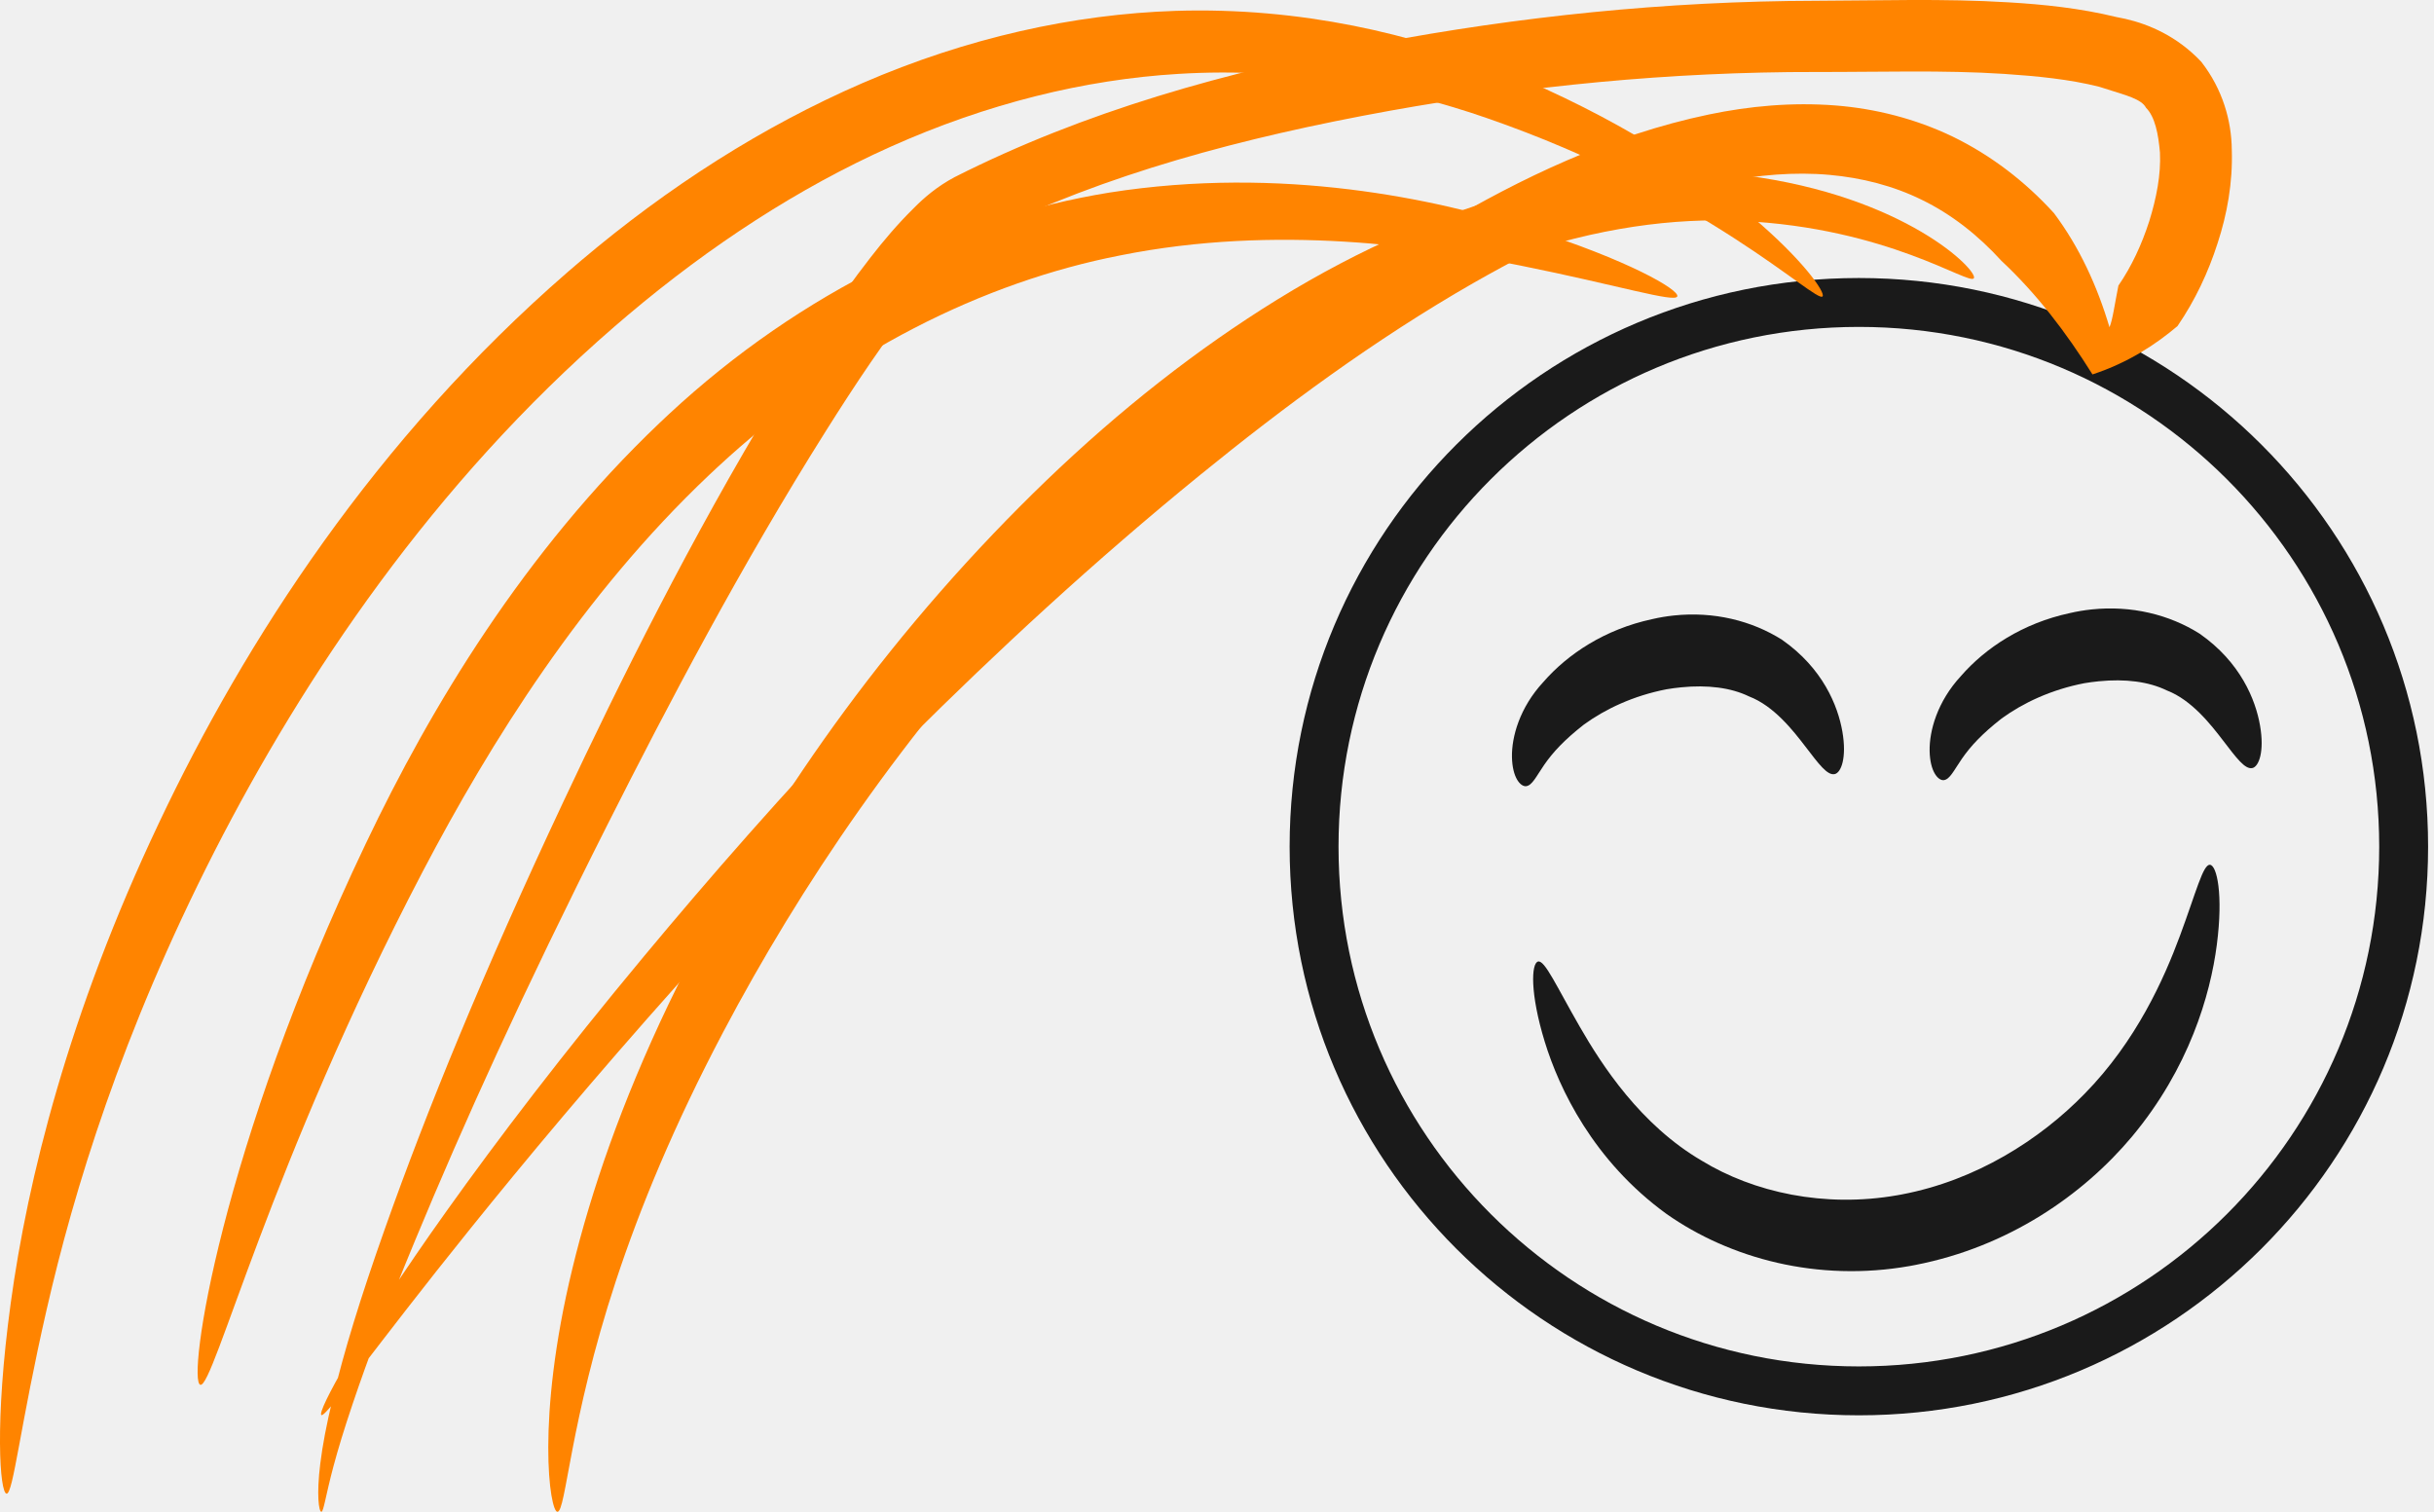
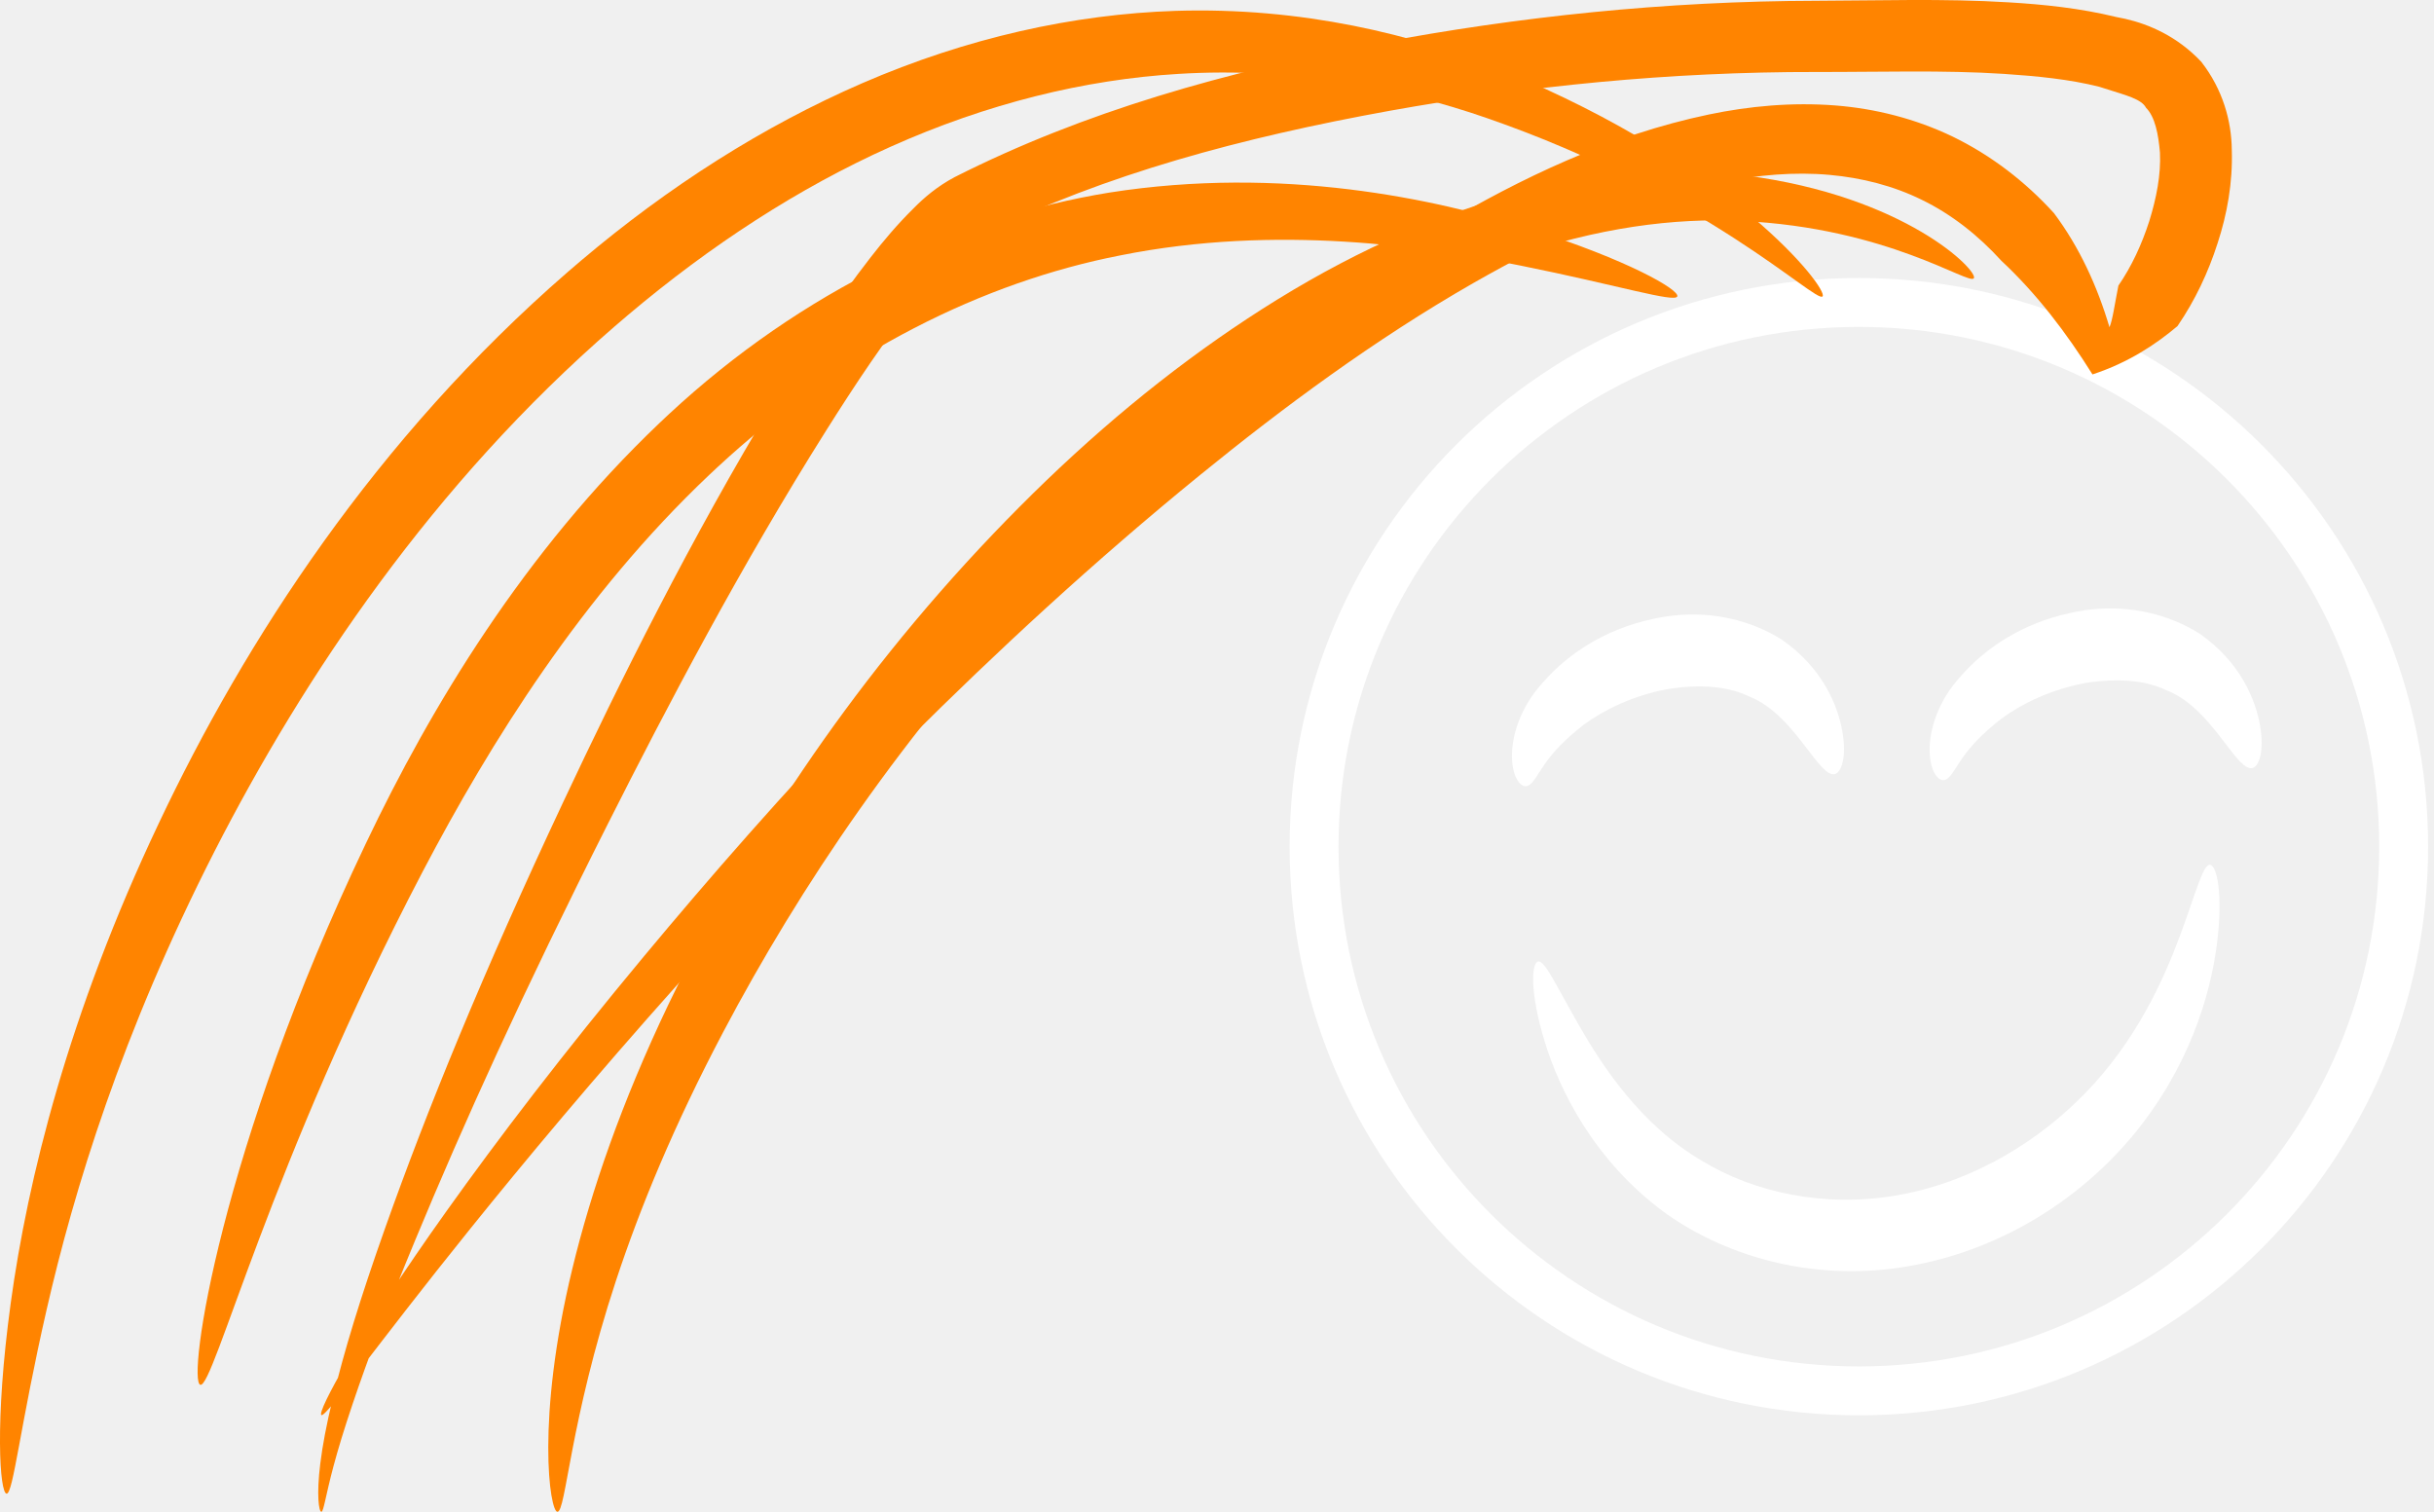
<svg xmlns="http://www.w3.org/2000/svg" xmlns:xlink="http://www.w3.org/1999/xlink" width="322mm" height="200mm" viewBox="0 0 322 200" version="1.1" id="svg1">
  <defs id="defs1">
    </defs>
  <g id="layer1">
-     <ellipse style="fill:none;stroke:#1a1a1a;stroke-width:6.468;stroke-dasharray:none" id="path1" cx="245.914" cy="112.007" rx="72.071" ry="71.994" />
-     <path style="fill:#1a1a1a;stroke:none;stroke-width:3;stroke-dasharray:none" d="m 113.603,156.296 c 0.379,-0.03 0.637,-0.612 1.118,-1.309 0.538,-0.778 1.232,-1.53 2.436,-2.474 1.319,-0.958 3.034,-1.772 5.072,-2.168 0.296,-0.05 0.598,-0.09 0.901,-0.12 1.614,-0.158 3.04,0.016 4.164,0.563 1.529,0.589 2.695,2.093 3.453,3.082 0.81,1.056 1.338,1.781 1.791,1.684 0.398,-0.085 0.75,-1.008 0.472,-2.611 -0.275,-1.587 -1.201,-3.891 -3.705,-5.639 -1.863,-1.177 -4.192,-1.746 -6.625,-1.489 -0.457,0.048 -0.904,0.124 -1.338,0.225 -2.892,0.621 -5.175,2.139 -6.67,3.857 -1.464,1.581 -1.951,3.386 -1.927,4.612 0.025,1.253 0.515,1.815 0.86,1.788 z" id="path3" transform="matrix(2.156992,0,0,2.154716,-43.16909,-232.7666)" />
-     <use x="0" y="0" xlink:href="#path3" id="use4" transform="translate(55.25406,-0.799939)" />
-     <path style="fill:#1a1a1a;stroke:none;stroke-width:3;stroke-dasharray:none" d="m 112.489,168.176 c -0.414,0.102 -0.508,1.924 0.411,4.925 0.88,2.874 2.975,7.309 7.467,10.57 3.886,2.734 9.262,4.202 14.927,3.197 0.113,-0.02 0.227,-0.041 0.34,-0.064 5.7,-1.11 10.277,-4.288 13.288,-7.886 3.498,-4.203 4.798,-8.68 5.198,-11.776 0.401,-3.096 0.001,-4.879 -0.424,-4.907 -0.425,-0.028 -0.842,1.671 -1.839,4.361 -0.971,2.621 -2.665,6.456 -5.853,9.705 -2.738,2.81 -6.638,5.307 -11.205,6.173 -0.091,0.017 -0.182,0.034 -0.274,0.05 -4.478,0.787 -8.815,-0.176 -11.997,-2.121 -3.757,-2.202 -6.118,-5.855 -7.48,-8.224 -1.436,-2.497 -2.147,-4.106 -2.561,-4.004 z" id="path4" transform="matrix(2.156992,0,0,2.154716,-39.16517,-235.1665)" />
+     <ellipse style="fill:none;stroke:#ffffff;stroke-width:6.468;stroke-dasharray:none" id="path1" cx="245.914" cy="112.007" rx="72.071" ry="71.994" />
+     <path style="fill:#ffffff;stroke:none;stroke-width:3;stroke-dasharray:none" d="m 113.603,156.296 c 0.379,-0.03 0.637,-0.612 1.118,-1.309 0.538,-0.778 1.232,-1.53 2.436,-2.474 1.319,-0.958 3.034,-1.772 5.072,-2.168 0.296,-0.05 0.598,-0.09 0.901,-0.12 1.614,-0.158 3.04,0.016 4.164,0.563 1.529,0.589 2.695,2.093 3.453,3.082 0.81,1.056 1.338,1.781 1.791,1.684 0.398,-0.085 0.75,-1.008 0.472,-2.611 -0.275,-1.587 -1.201,-3.891 -3.705,-5.639 -1.863,-1.177 -4.192,-1.746 -6.625,-1.489 -0.457,0.048 -0.904,0.124 -1.338,0.225 -2.892,0.621 -5.175,2.139 -6.67,3.857 -1.464,1.581 -1.951,3.386 -1.927,4.612 0.025,1.253 0.515,1.815 0.86,1.788 z" id="path3" transform="matrix(2.156992,0,0,2.154716,-43.16909,-232.7666)" />
+     <use x="0" y="0" xlink:href="#path3" id="use4" transform="translate(55.25406,-0.799939)" style="fill:#ffffff" />
+     <path style="fill:#ffffff;stroke:none;stroke-width:3;stroke-dasharray:none" d="m 112.489,168.176 c -0.414,0.102 -0.508,1.924 0.411,4.925 0.88,2.874 2.975,7.309 7.467,10.57 3.886,2.734 9.262,4.202 14.927,3.197 0.113,-0.02 0.227,-0.041 0.34,-0.064 5.7,-1.11 10.277,-4.288 13.288,-7.886 3.498,-4.203 4.798,-8.68 5.198,-11.776 0.401,-3.096 0.001,-4.879 -0.424,-4.907 -0.425,-0.028 -0.842,1.671 -1.839,4.361 -0.971,2.621 -2.665,6.456 -5.853,9.705 -2.738,2.81 -6.638,5.307 -11.205,6.173 -0.091,0.017 -0.182,0.034 -0.274,0.05 -4.478,0.787 -8.815,-0.176 -11.997,-2.121 -3.757,-2.202 -6.118,-5.855 -7.48,-8.224 -1.436,-2.497 -2.147,-4.106 -2.561,-4.004 z" id="path4" transform="matrix(2.156992,0,0,2.154716,-39.16517,-235.1665)" />
    <path style="fill:#ff8400;fill-opacity:1;stroke:none;stroke-width:3;stroke-dasharray:none" d="m 187.11,147.015 c 0.153,-0.397 -3,-2.233 -9.024,-4.145 -5.781,-1.835 -15.226,-3.898 -25.822,-2.227 -9.215,1.499 -18.804,5.975 -27.018,13.62 -0.185,0.172 -0.368,0.345 -0.551,0.519 -8.32,7.929 -14.037,17.454 -18.012,25.811 -8.981,18.835 -10.97,33.029 -10.157,33.246 0.813,0.217 4.248,-13.553 13.637,-31.508 4.162,-7.942 9.796,-16.985 17.57,-24.352 0.172,-0.163 0.344,-0.324 0.517,-0.484 7.613,-7.064 16.314,-11.361 24.702,-12.999 9.626,-1.931 18.817,-0.529 24.551,0.628 6.012,1.213 9.455,2.288 9.609,1.891 z" id="path12" transform="matrix(2.156992,0,0,2.154716,-181.7046,-277.5632)" />
    <path style="fill:#ff8400;fill-opacity:1;stroke:none;stroke-width:3;stroke-dasharray:none" d="m 196.02,147.015 c 0.392,-0.451 -5.549,-8.094 -19.5,-13.824 0,0 0,0 0,0 -5.535,-2.269 -12.47,-3.95 -20.19,-3.707 -6.234,0.205 -12.774,1.648 -19.21,4.442 -6.072,2.637 -11.858,6.329 -17.25,10.896 -0.276,0.234 -0.551,0.47 -0.825,0.708 -11.738,10.198 -19.775,22.624 -25.074,33.85 -5.549,11.715 -8.043,21.902 -9.072,29.433 -1.01,7.39 -0.663,11.687 -0.255,11.709 0.409,0.021 0.832,-4.205 2.458,-11.308 1.668,-7.287 4.576,-16.905 10.304,-28.146 5.474,-10.705 13.377,-22.547 24.528,-32.207 0.261,-0.226 0.522,-0.45 0.785,-0.672 5.115,-4.325 10.507,-7.834 16.125,-10.355 5.94,-2.666 11.939,-4.136 17.664,-4.48 7.072,-0.436 13.574,0.855 18.922,2.712 0,0 1e-5,0 1e-5,0 13.459,4.661 20.197,11.4 20.59,10.949 z" id="path13" transform="matrix(2.156992,0,0,2.154716,-181.7046,-277.5632)" />
-     <path style="fill:#ff8400;fill-opacity:1;stroke:none;stroke-width:3;stroke-dasharray:none" d="m 205.301,145.901 c 0.288,-0.447 -4.187,-5.036 -13.995,-6.309 -4.483,-0.572 -9.72,-0.237 -15.413,1.491 -5.042,1.527 -10.099,3.964 -15.154,7.3 -4.872,3.211 -9.539,7.089 -14.008,11.592 -0.527,0.53 -1.051,1.068 -1.571,1.614 -9.015,9.453 -15.479,19.563 -19.928,28.904 0,0 0,0 0,0 -2.871,6.021 -4.731,11.425 -5.889,16.217 -2.251,9.29 -1.382,14.927 -0.915,14.927 0.525,0 0.748,-5.547 3.583,-14.168 1.495,-4.535 3.568,-9.563 6.585,-15.289 0,-1e-5 0,-1e-5 0,-1e-5 4.676,-8.865 11.082,-18.45 19.756,-27.546 0.5,-0.525 1.004,-1.043 1.51,-1.554 4.288,-4.332 8.675,-8.073 13.226,-11.205 4.729,-3.25 9.34,-5.674 13.944,-7.279 5.185,-1.804 9.889,-2.416 14.021,-2.213 8.983,0.419 13.959,3.966 14.246,3.519 z" id="path14" transform="matrix(2.156992,0,0,2.154716,-181.7046,-277.5632)" />
+     <path style="fill:#ff8400;fill-opacity:1;stroke:none;stroke-width:0.928;stroke-dasharray:none" d="m 205.301,145.901 c 0.288,-0.447 -4.187,-5.036 -13.995,-6.309 -4.483,-0.572 -9.72,-0.237 -15.413,1.491 -5.042,1.527 -10.099,3.964 -15.154,7.3 -4.872,3.211 -9.539,7.089 -14.008,11.592 -0.527,0.53 -1.051,1.068 -1.571,1.614 -9.015,9.453 -15.479,19.563 -19.928,28.904 0,0 0,0 0,0 -2.871,6.021 -4.731,11.425 -5.889,16.217 -2.251,9.29 -1.382,14.927 -0.915,14.927 0.525,0 0.748,-5.547 3.583,-14.168 1.495,-4.535 3.568,-9.563 6.585,-15.289 0,-1e-5 0,-1e-5 0,-1e-5 4.676,-8.865 11.082,-18.45 19.756,-27.546 0.5,-0.525 1.004,-1.043 1.51,-1.554 4.288,-4.332 8.675,-8.073 13.226,-11.205 4.729,-3.25 9.34,-5.674 13.944,-7.279 5.185,-1.804 9.889,-2.416 14.021,-2.213 8.983,0.419 13.959,3.966 14.246,3.519 z" id="path14" transform="matrix(2.156992,0,0,2.154716,-181.7046,-277.5632)" />
    <path style="fill:#ff8400;fill-opacity:1;stroke:none;stroke-width:3;stroke-dasharray:none" d="m 103.95,215.696 c 0.274,0.171 3.25,-4.129 9.144,-11.453 3.366,-4.182 7.522,-9.177 12.731,-15.017 7.955,-8.916 18.994,-20.64 32.053,-31.275 5.062,-4.12 10.654,-8.276 16.73,-11.759 4.731,-2.698 9.872,-5.16 15.28,-6.207 2.181,-0.424 4.404,-0.627 6.565,-0.431 1.967,0.176 3.913,0.67 5.663,1.535 1.81,0.88 3.46,2.182 4.874,3.74 2.154,2.01 3.976,4.403 5.586,6.976 2.227,-0.732 3.914,-1.868 5.214,-2.968 0,0 1e-5,-2e-5 1e-5,-2e-5 1.081,-1.582 1.894,-3.311 2.462,-5.097 0.579,-1.768 0.932,-3.702 0.868,-5.722 0,0 0,-1e-5 0,-1e-5 -0.015,-1.772 -0.554,-3.716 -1.873,-5.409 -0.188,-0.199 -0.38,-0.385 -0.575,-0.559 -1.517,-1.349 -3.217,-1.939 -4.615,-2.184 -2.256,-0.552 -4.494,-0.779 -6.632,-0.906 -4.016,-0.246 -8.028,-0.104 -11.776,-0.096 -9.297,0.017 -18.333,0.984 -26.91,2.601 -9.336,1.746 -18.036,4.217 -25.943,8.223 -1.07,0.567 -1.889,1.27 -2.536,1.931 -0.977,0.963 -1.831,1.98 -2.609,2.98 -2.227,2.857 -4.142,5.871 -5.878,8.747 -5.18,8.574 -9.516,17.312 -13.005,24.746 -4.905,10.447 -8.348,18.894 -10.917,26.151 -1.518,4.287 -2.503,7.523 -3.204,10.437 -0.39,1.62 -0.627,2.891 -0.764,4 -0.242,1.94 -0.084,2.954 0.067,2.954 0.141,0 0.255,-0.971 0.743,-2.797 0.292,-1.085 0.635,-2.221 1.169,-3.808 0.969,-2.877 2.086,-5.827 3.845,-10.074 2.954,-7.133 6.606,-15.214 11.802,-25.53 3.665,-7.272 8.167,-15.857 13.387,-24.154 1.761,-2.795 3.644,-5.662 5.762,-8.288 0.743,-0.919 1.499,-1.8 2.309,-2.568 0.59,-0.537 1.098,-1.002 1.585,-1.213 7.488,-3.692 15.827,-5.934 24.951,-7.589 8.364,-1.504 17.146,-2.393 26.146,-2.377 3.851,0.008 7.775,-0.126 11.498,0.117 2.031,0.137 4.009,0.327 5.847,0.792 1.211,0.404 2.285,0.635 2.726,1.096 0.057,0.059 0.103,0.123 0.138,0.191 0.556,0.557 0.759,1.618 0.856,2.754 0,0 0,1e-5 0,1e-5 0.066,1.355 -0.215,2.787 -0.656,4.211 -0.46,1.428 -1.082,2.776 -1.892,3.955 0,0 0,1e-5 0,1e-5 -0.227,1.13 -0.356,2.125 -0.548,2.554 -0.747,-2.52 -1.847,-4.924 -3.405,-7.004 -1.75,-1.928 -3.848,-3.548 -6.208,-4.697 -2.294,-1.103 -4.751,-1.721 -7.196,-1.914 -2.662,-0.207 -5.279,0.038 -7.756,0.554 -6.083,1.272 -11.603,3.947 -16.484,6.842 -6.307,3.721 -12.007,8.074 -17.095,12.362 -13.163,11.088 -23.968,23.137 -31.688,32.42 -5.028,6.044 -9.018,11.294 -12.14,15.676 -5.482,7.694 -7.971,12.378 -7.697,12.549 z" id="path15" transform="matrix(2.156992,0,0,2.154716,-181.7046,-277.5632)" />
  </g>
</svg>
